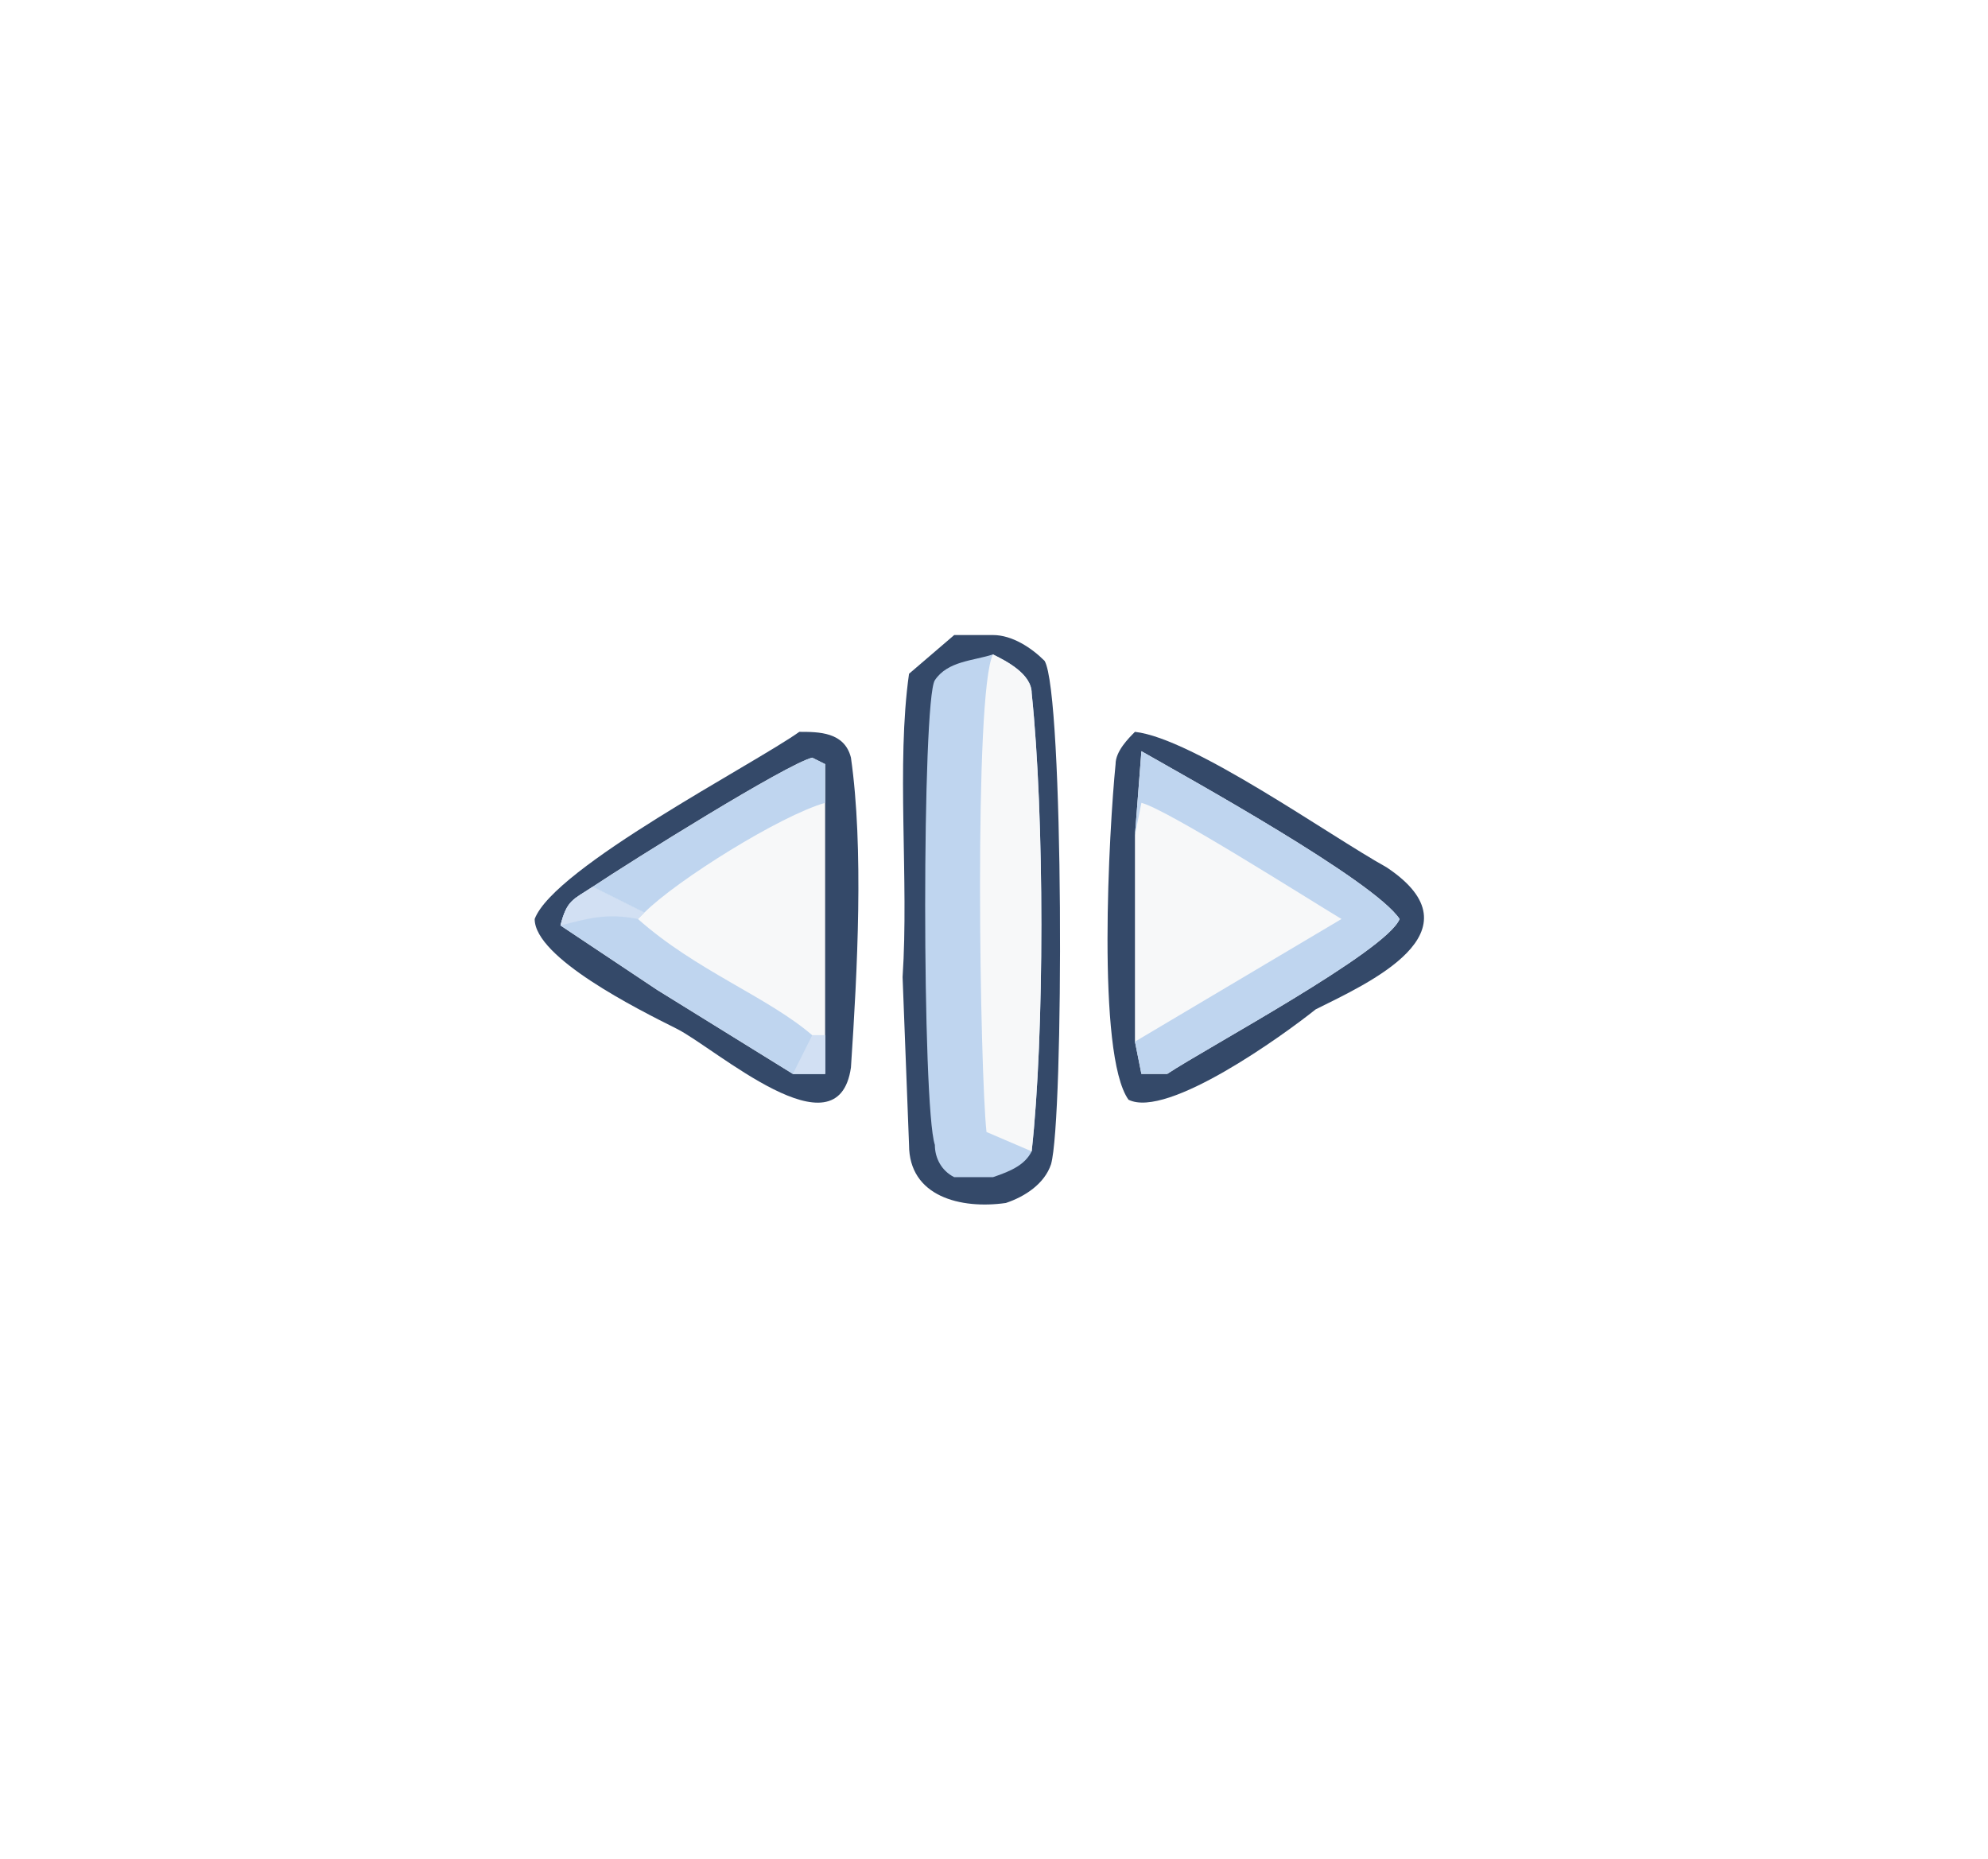
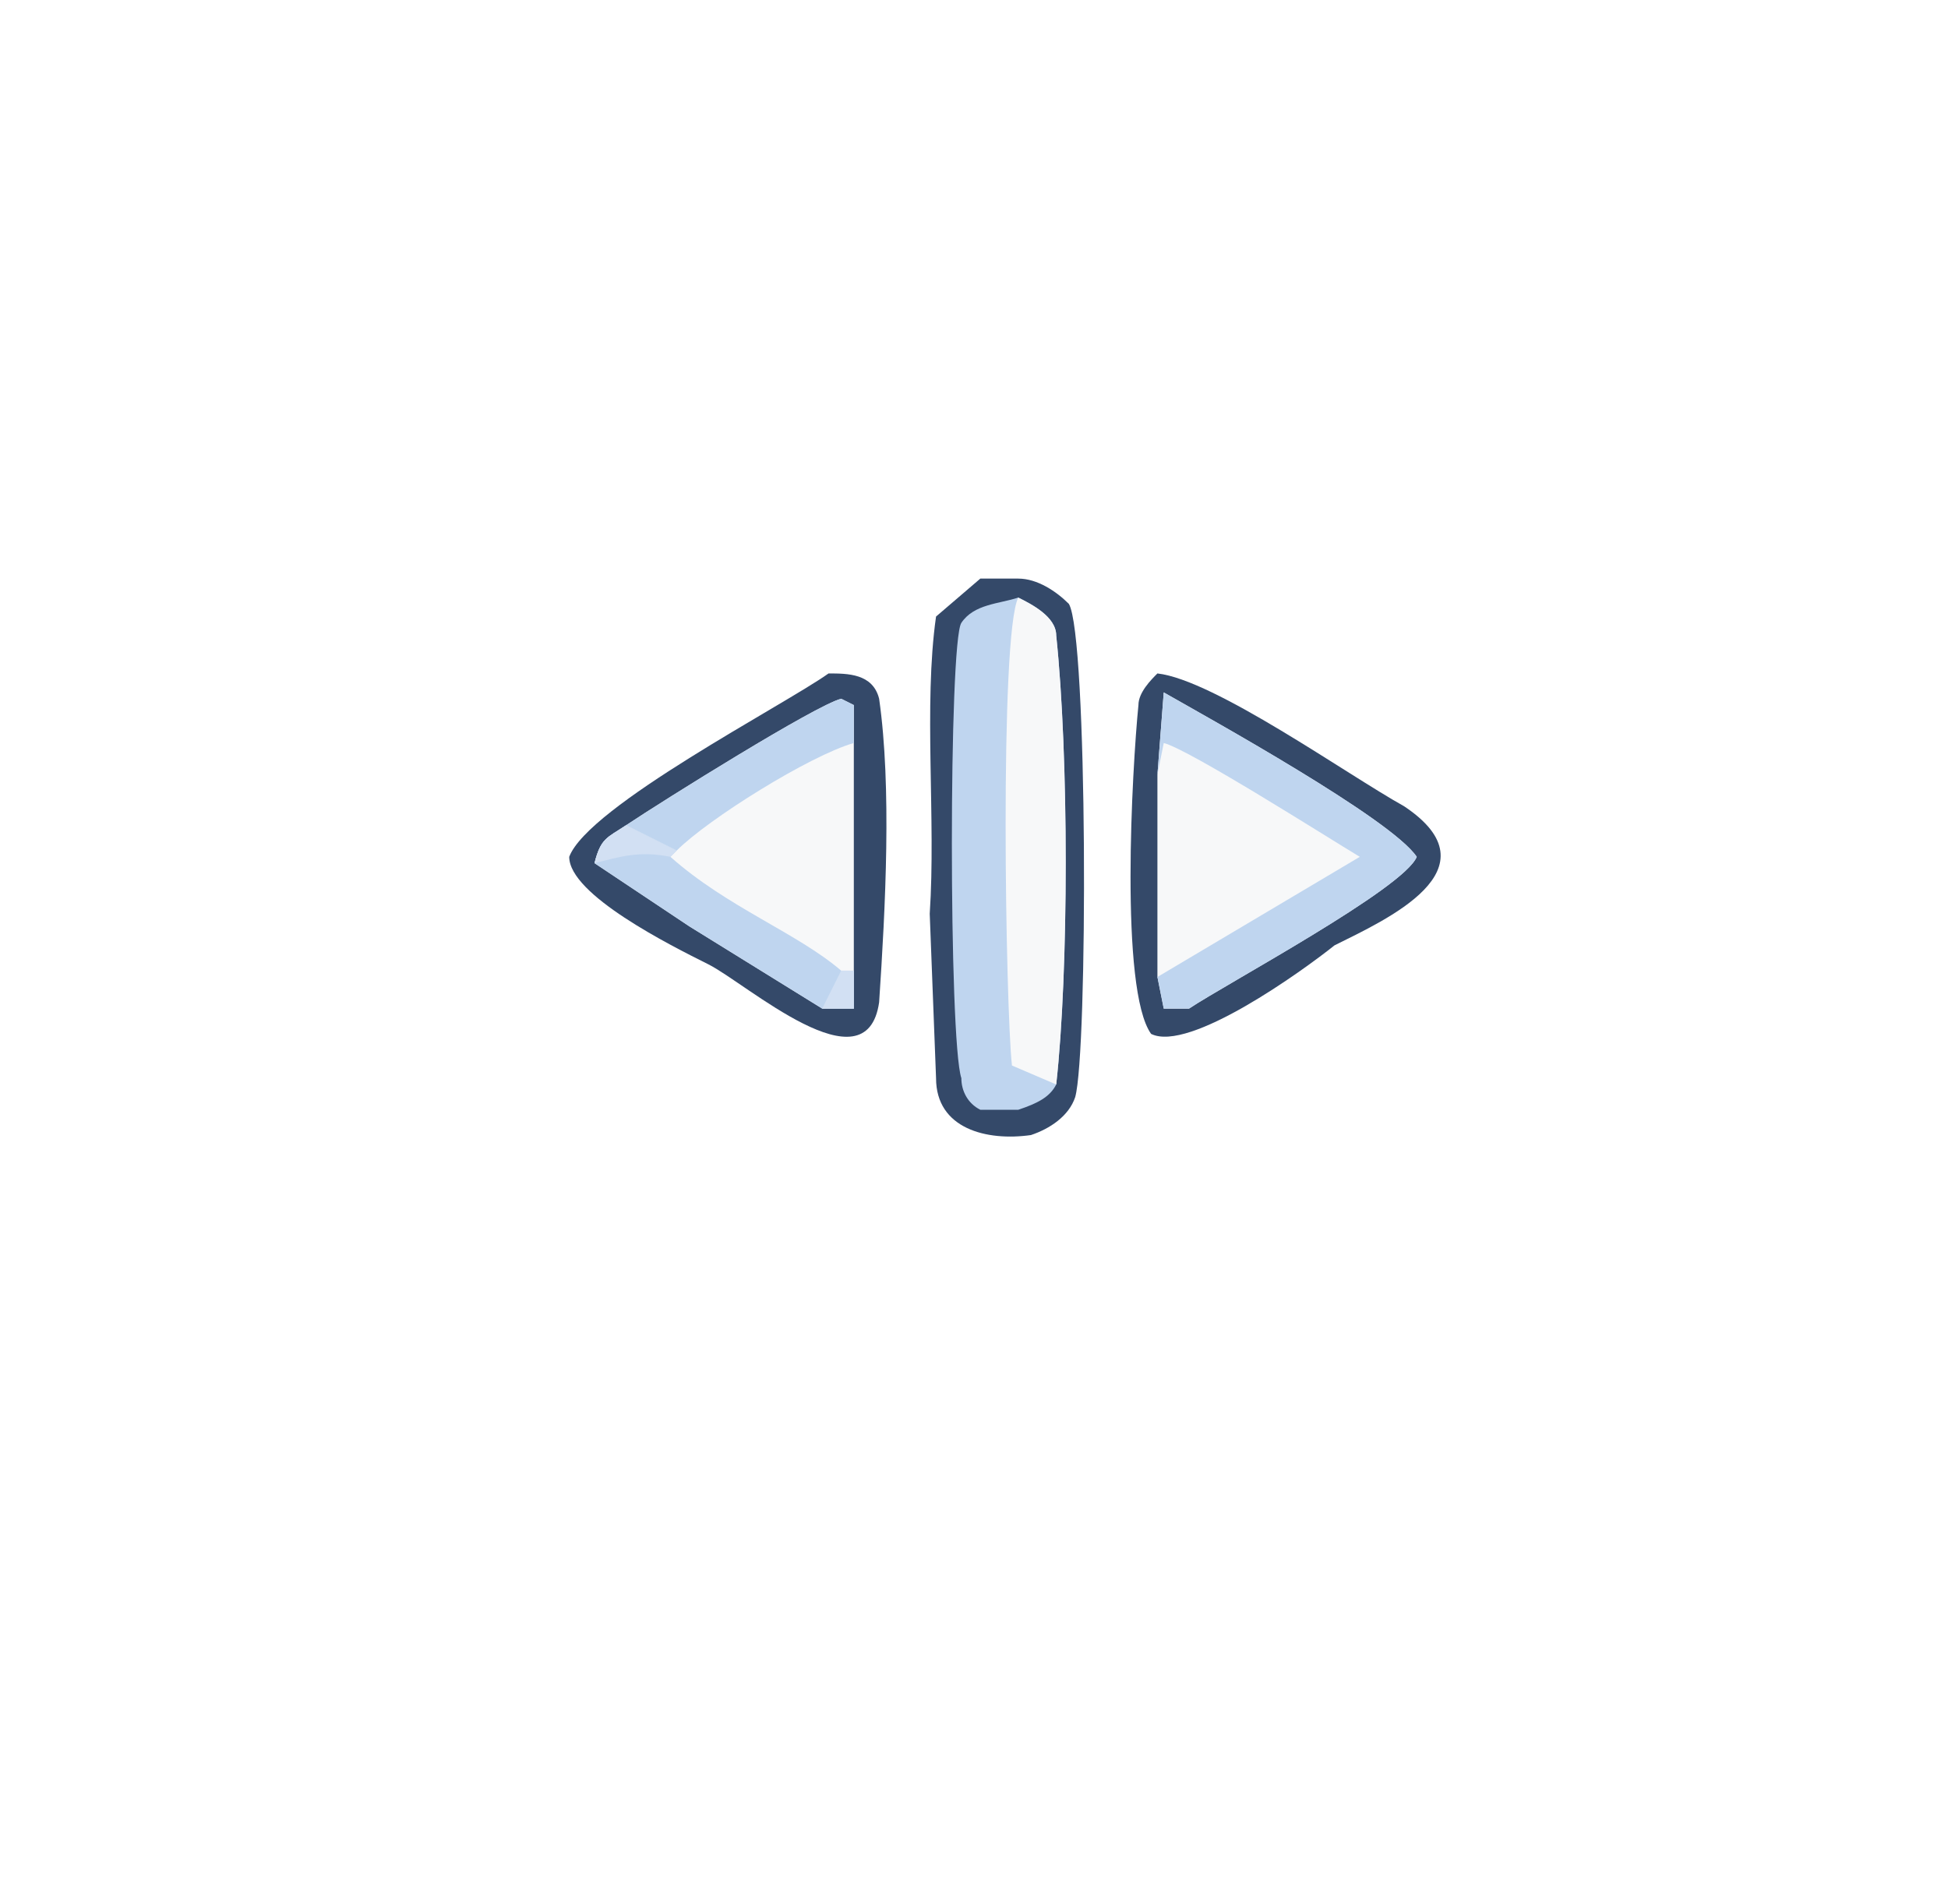
- <svg xmlns="http://www.w3.org/2000/svg" width="308" height="288" viewBox="0 0 308 288">
-   <g transform="translate(-315.1628 -562.6047)">
-     <path fill="#344969" d="M461 374a63 63 0 1 1 14 125 63 63 0 0 1-14-125Zm9 104a42 42 0 1 0-3-84 42 42 0 0 0 3 84Z" data-index="0" style="opacity:1" />
-     <path fill="#344969" d="M464 377a59 59 0 1 1 8 118 59 59 0 0 1-8-118Zm6 101a42 42 0 1 0-3-84 42 42 0 0 0 3 84Z" data-index="1" style="opacity:1" />
-     <defs>
-       <linearGradient id="a" x1="427.5" x2="481.4" y1="391.8" y2="494.3" gradientUnits="userSpaceOnUse">
-         <stop offset="0" stop-color="#6CA4EC" />
-         <stop offset="1" stop-color="#C0DCF7" />
-       </linearGradient>
-     </defs>
-     <path fill="url(#a)" d="M518 468a59 59 0 1 1-54-91l-3 6c3 7 3 7 9 7a46 46 0 1 0 37 71c9 0 7 3 11 7Z" data-index="2" style="opacity:1" />
-     <defs>
-       <linearGradient id="b" x1="479.5" x2="504" y1="452.9" y2="387.7" gradientUnits="userSpaceOnUse">
-         <stop offset="0" stop-color="#CFE5FA" />
-         <stop offset="1" stop-color="#FFFFFE" />
-       </linearGradient>
-     </defs>
-     <path fill="url(#b)" d="M464 377a59 59 0 0 1 54 91c-4-4-2-7-11-7a46 46 0 0 0-37-71c-6 0-6 0-9-7l3-6Z" data-index="3" style="opacity:1" />
-     <path fill="#344969" d="M1066 104c3 0 6 0 9 2 9 8 3 33 5 45 1-10 5-51 24-32 5 5-2 32-4 38 2-5 5-13 9-18 5-6 17-2 16 6-2 16-11 27-13 43-3 30-11 49-44 48-31-3-33-17-47-41l-12-16c-5-9 1-16 10-16 8 0 16 10 21 16l-1-14c-2-9-9-35-7-43 1-3 3-5 6-6 15-6 18 25 21 36-1-9-2-30 0-39 1-5 3-7 7-9Z" data-index="4" style="opacity:1" />
-     <path fill="#F7F8F9" d="M1017 184c-3-4-9-11-3-17l5-1c9 1 15 17 23 16l2-4c1-13-14-51-6-58 1-1 2-2 4-1 11 3 10 37 17 42 7-6-5-52 11-54 13 3 2 44 9 54 3-3 7-23 8-30 2-10 12-22 15-5 2 8-9 38-5 43 8-3 8-31 21-29 9 5-6 30-8 38l-4 26v1c-4 23-23 31-45 27-19-3-25-17-33-32l-11-16Z" data-index="5" />
-     <path fill="#BFD5EF" d="M1017 184h1c17 7 17 38 47 41 8 0 15 0 22-3 10-4 11-14 19-18v1c-4 23-23 31-45 27-19-3-25-17-33-32l-11-16Z" data-index="6" style="opacity:1" />
-     <path fill="#344969" d="M165 379c10 0 11 1 18 7 12-2 14 0 21 8 5 0 9 0 12 3 4 3 6 10 6 15 0 14 0 31-3 45l-6 16c-2 4 0 11-4 14-6 6-25 6-34 7l-15-2c-18-3-13-7-19-19-4-6-12-11-16-17-11-20-10-37 9-50 0-20 3-29 25-23l6-4Z" data-index="7" />
-     <path fill="#F7F8F9" d="M161 390c-1-8 9-9 14-5 6 5 6 11 7 18l3-2c1-2 0-4-1-7l1-4c2-1 3-2 5-1 11 2 12 11 12 19l3-1v-7c1-1 1-2 3-2 12-1 11 20 11 28l-1 18c-1 9-5 17-7 25-2 7-2 17-10 19-17 4-37 4-53-3-6-26-22-23-25-46-3-9 0-17 5-24l7-5c0 4-1 15 1 17h2c2-13-3-27 3-38 2-5 9-6 13-3s5 9 5 14h2l1-1-1-9Z" data-index="8" />
-     <path fill="#BFD5EF" d="M123 439c7 5 9 15 18 19 8 4 10 13 13 20 11 4 20 5 31 4 16-2 17-4 21-18l12-20c-1 9-5 17-7 25-2 7-2 17-10 19-17 4-37 4-53-3-6-26-22-23-25-46Z" data-index="9" />
-     <path fill="#D2E0F3" d="M135 410c0 4-1 15 1 17h2c1 5-2 6-6 9-1-6-2-18-4-21l7-5Z" data-index="10" />
-     <path fill="#D2E0F3" d="M161 390c5 4 8 13-1 13l-1-1v-2h2l1-1-1-9Z" data-index="11" />
-     <path fill="#D2E0F3" d="M205 400c3 3 6 5 3 10l-4 1c-2-1-1-1-2-3l3-1v-7Z" data-index="12" />
-     <path fill="#D2E0F3" d="M184 394c5 3 7 9 0 11h-1l-1-2 3-2c1-2 0-4-1-7Z" data-index="13" />
-     <path fill="#344969" d="M752 382c13-3 18-3 22 12l9 3c12-8 18-1 24 9l-5 9 3 10c10 1 12 1 13 12 1 17-8 10-14 16v1c4 4 6 8 2 12 3 7-5 16-12 17-5 1-7-2-11-4l-9 4-1 4c-4 12-14 9-23 6l-3-10-8-4-3 2c-10 6-17-3-21-11l5-10-4-8c-6-2-11-4-13-11-2-11 4-14 13-16l4-10-6-9c8-10 12-17 24-9l9-3 5-12Zm12 83a27 27 0 1 0-6-54 27 27 0 0 0 6 54Z" data-index="14" />
-     <path fill="#D2E0F3" d="M804 454c4 4 6 8 2 12-2-1-3-4-4-6l2-6Z" data-index="15" />
-     <defs>
-       <linearGradient id="c" x1="763.3" x2="758" y1="489.9" y2="385.5" gradientUnits="userSpaceOnUse">
-         <stop offset="0" stop-color="#5E9AE5" />
-         <stop offset="1" stop-color="#A2CDF5" />
-       </linearGradient>
-     </defs>
-     <path fill="url(#c)" d="M755 385c12-1 13-1 16 11l12 5 10-5 10 10-6 10 5 12 12 3v14l-11 3-6 12 6 10c-2 4-6 7-10 10l-10-5-12 5c-1 5-1 8-4 11h-13l-3-11-12-5-11 5-9-10 5-10-4-11-12-4v-14l11-3 5-12-6-10 10-10 10 6c4-3 9-4 13-6 1-5 1-7 4-11Zm9 80a27 27 0 1 0-6-54 27 27 0 0 0 6 54Z" data-index="16" style="opacity:1" />
-     <path fill="#344969" d="M758 411a27 27 0 1 1 5 54 27 27 0 0 1-5-54Zm8 49a23 23 0 1 0-10-45 23 23 0 0 0 10 45Z" data-index="17" />
-     <path fill="#344969" d="M753 105c22-1 11 27 15 35 6 3 8-6 17 8 10-5 13-3 19 7l7-2c9-1 10 10 10 16 1 37 0 65-44 67l-4-1c-27-2-37-25-47-46-4-6-10-15-9-22 0-3 1-6 3-7 3-2 6-3 9-2 7 1 12 9 16 15-2-16-2-44 0-60 1-4 4-6 8-8Z" data-index="18" />
-     <path fill="#F7F8F9" d="M722 176c-2-5-3-12 2-15 9-4 18 18 23 19 5-7-6-68 7-72 16 0 5 42 11 53 4-2-2-17 10-19 9 3 4 20 9 23 3-3-1-17 9-16 8 0 6 16 9 21 2-5 4-16 10-15 10 8 5 30 6 41-3 31-29 43-56 34-17-6-33-39-40-54Z" data-index="19" />
-     <path fill="#BFD5EF" d="M722 176c3 1 5 3 6 5 7 9 11 19 17 27 16 19 50 24 64 1 2-4 5-10 9-13-3 31-29 43-56 34-17-6-33-39-40-54Z" data-index="20" />
-     <path fill="#344969" d="m1124 637 5 1 2 2c-5 16-14 58-24 71-7 3-11-15-12-19l-44 44c5 1 21 6 20 12-5 5-20 9-27 11l-39 13c-3 1-5 1-7-1v-7c2-8 20-64 24-66h1c5 2 9 14 11 19 15-14 28-29 44-43-5-2-20-5-20-11l5-5c20-8 41-14 61-21Z" data-index="21" style="opacity:1" />
-     <path fill="#F7F8F9" d="m1059 662 55-17c3-1 10-4 13-3v2c-5 19-14 46-21 65-4-6-7-16-10-23-15 14-37 35-51 51l23 10-52 18c-4 1-11 4-15 4l8-26 14-42 9 23c17-17 35-34 51-52-8-3-15-5-24-10Z" data-index="22" />
-     <path fill="#BFD5EF" d="m1011 759 12-12 22-22 70-71c3-3 8-8 12-10-5 19-14 46-21 65-4-6-7-16-10-23-15 14-37 35-51 51l23 10-52 18-5-6Z" data-index="23" style="opacity:1" />
-     <path fill="#D2E0F3" d="m1001 769 10-10 5 6c-4 1-11 4-15 4Z" data-index="24" />
-     <path fill="#344969" d="M700 638h6c11 2 55 15 67 24v2c-4 5-13 8-19 10l43 44c2-5 6-21 13-19l3 6c3 10 22 60 19 67-7 1-60-17-69-22-2-1-3-2-3-4 2-4 14-8 19-10l-43-44c-2 5-6 17-11 20-6-2-12-27-14-33-4-13-11-28-11-41Z" data-index="25" />
-     <path fill="#F7F8F9" d="m725 709-15-45-7-22 1-1 2 1 34 10 30 11c-7 4-14 6-22 9 16 18 34 34 51 52 3-8 5-16 9-23 2 6 22 65 21 68h-2l-24-8-41-14 24-10-52-52-9 24Z" data-index="26" />
-     <path fill="#BFD5EF" d="m725 709-15-45-7-22 1-1 2 1c0 2 1 3 3 4 11 13 24 25 36 37l55 56c5 6 24 24 27 30l-24-8-41-14 24-10-52-52-9 24Z" data-index="27" />
-     <path fill="#344969" d="m154 136 2 1c7 3 33 30 40 36 6 5 34 32 37 37l-1 1c-6 3-23 3-30 3 4 11 12 25 15 37-3 4-14 9-20 8-5-3-15-29-18-36-4 4-17 20-24 21l-2-2v-39c0-13-2-56 1-67Z" data-index="28" />
-     <path fill="#F7F8F9" d="m156 145 1-3 72 68c-9 0-24-1-33 1 5 12 14 28 17 39l-8 4-7 3c-6-12-11-26-18-38-8 5-17 15-24 21v-95Z" data-index="29" />
-     <defs>
-       <linearGradient id="d" x1="190" x2="147.8" y1="193.5" y2="224.5" gradientUnits="userSpaceOnUse">
-         <stop offset="0" stop-color="#CDDEF0" />
-         <stop offset="1" stop-color="#FAFCFE" />
-       </linearGradient>
-     </defs>
-     <path fill="url(#d)" d="M156 145c7 10 14 28 19 39l30 70-7 3c-6-12-11-26-18-38-8 5-17 15-24 21v-95Z" data-index="30" />
-     <path fill="#344969" d="M457 95c9-1 22-2 29 3 4 3 5 8 2 11-4 4-7 4-12 4l1 41v73c5 0 10 2 12 7l-1 6c-2 3-5 4-9 5-7 1-41 4-30-13 3-4 7-5 11-5V113l-8-1c-10-8-4-15 5-17Z" data-index="31" />
-     <path fill="#F7F8F9" d="M464 113h9v114h-7c-1 0-3 0-2-1 0-11-2-109 0-113Z" data-index="32" />
-     <path fill="#BFD5EF" d="m453 109-2-6c2-6 11-5 16-5 4 0 19 0 18 8-1 2-4 3-6 3h-26Z" data-index="33" />
-     <path fill="#7CB2F2" d="M453 109c6-4 21-4 26 0h-26Z" data-index="34" />
-     <path fill="#7CB2F2" d="M460 231c6-1 23-2 26 5-1 4-4 5-8 6-7 0-23 1-27-4-1-6 5-7 9-7Z" data-index="35" />
-     <path fill="#344969" d="M463 661h6c3 0 6 2 8 4 3 5 3 71 1 78-1 3-4 5-7 6-7 1-15-1-15-9l-1-26c1-15-1-33 1-47l7-6Z" data-index="36" />
-     <path fill="#BFD5EF" d="M475 741c-1 2-3 3-6 4h-6c-2-1-3-3-3-5-2-6-2-69 0-72s6-3 9-4c2 1 6 3 6 6 2 19 2 53 0 71Z" data-index="37" />
-     <path fill="#F7F8F9" d="M469 664c2 1 6 3 6 6 2 19 2 53 0 71l-7-3c-1-9-2-68 1-74Z" data-index="38" />
-     <path fill="#344969" d="M135 693c12 0 63-1 70 2 3 1 5 2 6 5v10c-2 4-5 5-9 7-12 0-60 2-69-2-3-1-5-3-6-5v-11c2-3 5-5 8-6Z" data-index="39" />
-     <path fill="#F7F8F9" d="M129 703c2-2 5-6 7-6h59c9 0 15 1 13 11l-4 5h-67c-5 0-8-5-8-10Z" data-index="40" />
-     <path fill="#BFD5EF" d="M129 703c7 6 62-2 79 5l-4 5h-67c-5 0-8-5-8-10Z" data-index="41" />
-     <path fill="#344969" d="M154 725c8-1 33-2 40 1l3 3c2 6-16 31-19 38-3 3-4 6-8 7-8 0-22-29-27-36-8-13 1-13 11-13Z" data-index="42" />
-     <path fill="#F7F8F9" d="M149 729h45c-4 10-18 34-25 42-6-6-24-35-24-42h4Z" data-index="43" />
-     <path fill="#D2E0F3" d="M187 729h7c-4 10-18 34-25 42-6-6-24-35-24-42h4l1 2c7 7 12 21 19 28l18-30Z" data-index="44" />
-     <path fill="#344969" d="M439 676c3 0 7 0 8 4 2 14 1 33 0 48-2 14-21-3-27-6s-22-11-22-17c3-8 34-24 41-29Z" data-index="45" />
-     <path fill="#F7F8F9" d="M407 700c6-4 30-19 34-20l2 1v48h-5l-21-13-15-10c1-4 2-4 5-6Z" data-index="46" />
-     <path fill="#BFD5EF" d="m407 700 8 4-1 1c9 8 20 12 27 18h2v6h-5l-21-13-15-10c1-4 2-4 5-6Z" data-index="47" />
-     <path fill="#D2E0F3" d="m407 700 8 4-1 1c-5-1-8 0-12 1 1-4 2-4 5-6Z" data-index="48" />
-     <path fill="#D2E0F3" d="M441 723h2v6h-5l3-6Z" data-index="49" />
-     <path fill="#BFD5EF" d="M407 700c6-4 30-19 34-20l2 1v6c-7 2-23 12-28 17l-8-4Z" data-index="50" />
-     <path fill="#344969" d="M491 676c9 1 30 16 39 21 15 10-3 18-11 22-5 4-23 17-29 14-5-7-3-42-2-52 0-2 2-4 3-5Z" data-index="51" />
-     <path fill="#F7F8F9" d="M492 679c7 4 36 20 40 26-2 5-30 20-36 24h-4l-1-5v-32l1-13Z" data-index="52" />
-     <path fill="#BFD5EF" d="M492 679c7 4 36 20 40 26-2 5-30 20-36 24h-4l-1-5 32-19c-5-3-27-17-31-18l-1 5 1-13Z" data-index="53" />
-     <path fill="#344969" d="M167 635c2 0 4 0 5 2 9 12 21 29 25 44 2 6-23 4-26 4-7 0-27 1-30-2-3-5 22-45 26-48Z" data-index="54" />
-     <path fill="#F7F8F9" d="M150 668c5-8 12-22 19-29 5 5 24 36 24 41-2 2-7 2-10 2h-19l-21-1 7-13Z" data-index="55" />
-     <path fill="#BFD5EF" d="M150 668c5-8 12-22 19-29 5 5 24 36 24 41-2 2-7 2-10 2l3-2c0-5-14-25-17-30l-13 21-6-3Z" data-index="56" />
-     <path fill="#D2E0F3" d="m150 668 6 3c-1 3-2 2-5 2-3 3 0 3 0 8 2 1 11-1 13 1l-21-1 7-13Z" data-index="57" />
-     <path fill="#344969" d="M818 368c5 3 18 18 16 24l-6 1c-4 0 1 13-3 16-2 2-2 2-5 2-12 0-9-8-8-18l-8-1c-3-5 12-21 14-24Z" data-index="59" />
-     <path fill="#BFD5EF" d="m819 374 12 15h-8v15c-1 3-2 3-4 4l-3-1c-2-5-1-12-1-18h-8l12-15Z" data-index="60" />
-     <path fill="#344969" d="M1065 370c14 1 7 22 9 33 1 6 0 15-5 20-6 0-7-1-10-5v-26c0-8-2-17 6-22Z" data-index="61" />
-     <path fill="#F7F8F9" d="M1065 374c2 0 5 1 5 4 0 9 2 35-2 42-2-1-5-2-5-5v-37l2-4Z" data-index="62" />
-     <path fill="#344969" d="M1024 424h9c7 1 24-2 24 7l-2 7c-4 3-13 2-18 2-8-1-47 3-27-15l14-1Z" data-index="63" />
-     <path fill="#F7F8F9" d="M1010 428h27c5 0 13-1 16 4l-1 4h-21c-6 0-18 2-22-3l1-5Z" data-index="64" />
-     <path fill="#344969" d="M1065 442h1c2 0 4 0 6 2 3 5 3 39 1 45 0 3-4 5-6 6-10-3-9-12-8-20 0-11-3-26 6-33Z" data-index="65" />
-     <path fill="#F7F8F9" d="m1065 446 3 1c4 3 2 34 2 41l-2 3c-6-2-6-4-6-10l1-32 2-3Z" data-index="66" />
-     <path fill="#344969" d="M1105 424c10 0 34 2 17 15l-24 1c-5 0-23 1-23-7 0-11 14-8 21-8l9-1Z" data-index="67" />
-     <path fill="#F7F8F9" d="M1111 428c5 0 10 0 13 4-1 6-27 4-32 4-4 0-13 1-13-5 4-4 25-3 32-3Z" data-index="68" />
+ <svg xmlns="http://www.w3.org/2000/svg" width="44" height="43" viewBox="0 0 44 43">
+   <defs>
+     <clipPath id="clip_sgtcool_10">
+       <rect x="0" y="0" width="44" height="43" />
+     </clipPath>
+   </defs>
+   <g clip-path="url(#clip_sgtcool_10)">
+     <svg x="0" y="0" width="44" height="43" viewBox="308 576 308 288" preserveAspectRatio="xMidYMid meet" style="overflow:hidden">
+       <path fill="#344969" d="M461 374a63 63 0 1 1 14 125 63 63 0 0 1-14-125Zm9 104a42 42 0 1 0-3-84 42 42 0 0 0 3 84Z" data-index="0" style="opacity:1" />
+       <path fill="#344969" d="M464 377a59 59 0 1 1 8 118 59 59 0 0 1-8-118Zm6 101a42 42 0 1 0-3-84 42 42 0 0 0 3 84Z" data-index="1" style="opacity:1" />
+       <defs>
+         <linearGradient id="a" x1="427.5" x2="481.4" y1="391.8" y2="494.3" gradientUnits="userSpaceOnUse">
+           <stop offset="0" stop-color="#6CA4EC" />
+           <stop offset="1" stop-color="#C0DCF7" />
+         </linearGradient>
+       </defs>
+       <path fill="url(#a)" d="M518 468a59 59 0 1 1-54-91l-3 6c3 7 3 7 9 7a46 46 0 1 0 37 71c9 0 7 3 11 7Z" data-index="2" style="opacity:1" />
+       <defs>
+         <linearGradient id="b" x1="479.5" x2="504" y1="452.9" y2="387.7" gradientUnits="userSpaceOnUse">
+           <stop offset="0" stop-color="#CFE5FA" />
+           <stop offset="1" stop-color="#FFFFFE" />
+         </linearGradient>
+       </defs>
+       <path fill="url(#b)" d="M464 377a59 59 0 0 1 54 91c-4-4-2-7-11-7a46 46 0 0 0-37-71c-6 0-6 0-9-7l3-6Z" data-index="3" style="opacity:1" />
+       <path fill="#344969" d="M1066 104c3 0 6 0 9 2 9 8 3 33 5 45 1-10 5-51 24-32 5 5-2 32-4 38 2-5 5-13 9-18 5-6 17-2 16 6-2 16-11 27-13 43-3 30-11 49-44 48-31-3-33-17-47-41l-12-16c-5-9 1-16 10-16 8 0 16 10 21 16l-1-14c-2-9-9-35-7-43 1-3 3-5 6-6 15-6 18 25 21 36-1-9-2-30 0-39 1-5 3-7 7-9Z" data-index="4" style="opacity:1" />
+       <path fill="#F7F8F9" d="M1017 184c-3-4-9-11-3-17l5-1c9 1 15 17 23 16l2-4c1-13-14-51-6-58 1-1 2-2 4-1 11 3 10 37 17 42 7-6-5-52 11-54 13 3 2 44 9 54 3-3 7-23 8-30 2-10 12-22 15-5 2 8-9 38-5 43 8-3 8-31 21-29 9 5-6 30-8 38l-4 26v1c-4 23-23 31-45 27-19-3-25-17-33-32l-11-16Z" data-index="5" />
+       <path fill="#BFD5EF" d="M1017 184h1c17 7 17 38 47 41 8 0 15 0 22-3 10-4 11-14 19-18v1c-4 23-23 31-45 27-19-3-25-17-33-32l-11-16Z" data-index="6" style="opacity:1" />
+       <path fill="#344969" d="M165 379c10 0 11 1 18 7 12-2 14 0 21 8 5 0 9 0 12 3 4 3 6 10 6 15 0 14 0 31-3 45l-6 16c-2 4 0 11-4 14-6 6-25 6-34 7l-15-2c-18-3-13-7-19-19-4-6-12-11-16-17-11-20-10-37 9-50 0-20 3-29 25-23l6-4Z" data-index="7" />
+       <path fill="#F7F8F9" d="M161 390c-1-8 9-9 14-5 6 5 6 11 7 18l3-2c1-2 0-4-1-7l1-4c2-1 3-2 5-1 11 2 12 11 12 19l3-1v-7c1-1 1-2 3-2 12-1 11 20 11 28l-1 18c-1 9-5 17-7 25-2 7-2 17-10 19-17 4-37 4-53-3-6-26-22-23-25-46-3-9 0-17 5-24l7-5c0 4-1 15 1 17h2c2-13-3-27 3-38 2-5 9-6 13-3s5 9 5 14h2l1-1-1-9Z" data-index="8" />
+       <path fill="#BFD5EF" d="M123 439c7 5 9 15 18 19 8 4 10 13 13 20 11 4 20 5 31 4 16-2 17-4 21-18l12-20c-1 9-5 17-7 25-2 7-2 17-10 19-17 4-37 4-53-3-6-26-22-23-25-46Z" data-index="9" />
+       <path fill="#D2E0F3" d="M135 410c0 4-1 15 1 17h2c1 5-2 6-6 9-1-6-2-18-4-21l7-5Z" data-index="10" />
+       <path fill="#D2E0F3" d="M161 390c5 4 8 13-1 13l-1-1v-2h2l1-1-1-9Z" data-index="11" />
+       <path fill="#D2E0F3" d="M205 400c3 3 6 5 3 10l-4 1c-2-1-1-1-2-3l3-1v-7Z" data-index="12" />
+       <path fill="#D2E0F3" d="M184 394c5 3 7 9 0 11h-1l-1-2 3-2c1-2 0-4-1-7Z" data-index="13" />
+       <path fill="#344969" d="M752 382c13-3 18-3 22 12l9 3c12-8 18-1 24 9l-5 9 3 10c10 1 12 1 13 12 1 17-8 10-14 16v1c4 4 6 8 2 12 3 7-5 16-12 17-5 1-7-2-11-4l-9 4-1 4c-4 12-14 9-23 6l-3-10-8-4-3 2c-10 6-17-3-21-11l5-10-4-8c-6-2-11-4-13-11-2-11 4-14 13-16l4-10-6-9c8-10 12-17 24-9l9-3 5-12Zm12 83a27 27 0 1 0-6-54 27 27 0 0 0 6 54Z" data-index="14" />
+       <path fill="#D2E0F3" d="M804 454c4 4 6 8 2 12-2-1-3-4-4-6l2-6Z" data-index="15" />
+       <defs>
+         <linearGradient id="c" x1="763.3" x2="758" y1="489.9" y2="385.5" gradientUnits="userSpaceOnUse">
+           <stop offset="0" stop-color="#5E9AE5" />
+           <stop offset="1" stop-color="#A2CDF5" />
+         </linearGradient>
+       </defs>
+       <path fill="url(#c)" d="M755 385c12-1 13-1 16 11l12 5 10-5 10 10-6 10 5 12 12 3v14l-11 3-6 12 6 10c-2 4-6 7-10 10l-10-5-12 5c-1 5-1 8-4 11h-13l-3-11-12-5-11 5-9-10 5-10-4-11-12-4v-14l11-3 5-12-6-10 10-10 10 6c4-3 9-4 13-6 1-5 1-7 4-11Zm9 80a27 27 0 1 0-6-54 27 27 0 0 0 6 54Z" data-index="16" style="opacity:1" />
+       <path fill="#344969" d="M758 411a27 27 0 1 1 5 54 27 27 0 0 1-5-54Zm8 49a23 23 0 1 0-10-45 23 23 0 0 0 10 45Z" data-index="17" />
+       <path fill="#344969" d="M753 105c22-1 11 27 15 35 6 3 8-6 17 8 10-5 13-3 19 7l7-2c9-1 10 10 10 16 1 37 0 65-44 67l-4-1c-27-2-37-25-47-46-4-6-10-15-9-22 0-3 1-6 3-7 3-2 6-3 9-2 7 1 12 9 16 15-2-16-2-44 0-60 1-4 4-6 8-8Z" data-index="18" />
+       <path fill="#F7F8F9" d="M722 176c-2-5-3-12 2-15 9-4 18 18 23 19 5-7-6-68 7-72 16 0 5 42 11 53 4-2-2-17 10-19 9 3 4 20 9 23 3-3-1-17 9-16 8 0 6 16 9 21 2-5 4-16 10-15 10 8 5 30 6 41-3 31-29 43-56 34-17-6-33-39-40-54Z" data-index="19" />
+       <path fill="#BFD5EF" d="M722 176c3 1 5 3 6 5 7 9 11 19 17 27 16 19 50 24 64 1 2-4 5-10 9-13-3 31-29 43-56 34-17-6-33-39-40-54Z" data-index="20" />
+       <path fill="#344969" d="m1124 637 5 1 2 2c-5 16-14 58-24 71-7 3-11-15-12-19l-44 44c5 1 21 6 20 12-5 5-20 9-27 11l-39 13c-3 1-5 1-7-1v-7c2-8 20-64 24-66h1c5 2 9 14 11 19 15-14 28-29 44-43-5-2-20-5-20-11l5-5c20-8 41-14 61-21Z" data-index="21" style="opacity:1" />
+       <path fill="#F7F8F9" d="m1059 662 55-17c3-1 10-4 13-3v2c-5 19-14 46-21 65-4-6-7-16-10-23-15 14-37 35-51 51l23 10-52 18c-4 1-11 4-15 4l8-26 14-42 9 23c17-17 35-34 51-52-8-3-15-5-24-10Z" data-index="22" />
+       <path fill="#BFD5EF" d="m1011 759 12-12 22-22 70-71c3-3 8-8 12-10-5 19-14 46-21 65-4-6-7-16-10-23-15 14-37 35-51 51l23 10-52 18-5-6Z" data-index="23" style="opacity:1" />
+       <path fill="#D2E0F3" d="m1001 769 10-10 5 6c-4 1-11 4-15 4Z" data-index="24" />
+       <path fill="#344969" d="M700 638h6c11 2 55 15 67 24v2c-4 5-13 8-19 10l43 44c2-5 6-21 13-19l3 6c3 10 22 60 19 67-7 1-60-17-69-22-2-1-3-2-3-4 2-4 14-8 19-10l-43-44c-2 5-6 17-11 20-6-2-12-27-14-33-4-13-11-28-11-41Z" data-index="25" />
+       <path fill="#F7F8F9" d="m725 709-15-45-7-22 1-1 2 1 34 10 30 11c-7 4-14 6-22 9 16 18 34 34 51 52 3-8 5-16 9-23 2 6 22 65 21 68h-2l-24-8-41-14 24-10-52-52-9 24Z" data-index="26" />
+       <path fill="#BFD5EF" d="m725 709-15-45-7-22 1-1 2 1c0 2 1 3 3 4 11 13 24 25 36 37l55 56c5 6 24 24 27 30l-24-8-41-14 24-10-52-52-9 24Z" data-index="27" />
+       <path fill="#344969" d="m154 136 2 1c7 3 33 30 40 36 6 5 34 32 37 37l-1 1c-6 3-23 3-30 3 4 11 12 25 15 37-3 4-14 9-20 8-5-3-15-29-18-36-4 4-17 20-24 21l-2-2v-39c0-13-2-56 1-67Z" data-index="28" />
+       <path fill="#F7F8F9" d="m156 145 1-3 72 68c-9 0-24-1-33 1 5 12 14 28 17 39l-8 4-7 3c-6-12-11-26-18-38-8 5-17 15-24 21v-95Z" data-index="29" />
+       <defs>
+         <linearGradient id="d" x1="190" x2="147.8" y1="193.5" y2="224.5" gradientUnits="userSpaceOnUse">
+           <stop offset="0" stop-color="#CDDEF0" />
+           <stop offset="1" stop-color="#FAFCFE" />
+         </linearGradient>
+       </defs>
+       <path fill="url(#d)" d="M156 145c7 10 14 28 19 39l30 70-7 3c-6-12-11-26-18-38-8 5-17 15-24 21v-95Z" data-index="30" />
+       <path fill="#344969" d="M457 95c9-1 22-2 29 3 4 3 5 8 2 11-4 4-7 4-12 4l1 41v73c5 0 10 2 12 7l-1 6c-2 3-5 4-9 5-7 1-41 4-30-13 3-4 7-5 11-5V113l-8-1c-10-8-4-15 5-17Z" data-index="31" />
+       <path fill="#F7F8F9" d="M464 113h9v114h-7c-1 0-3 0-2-1 0-11-2-109 0-113Z" data-index="32" />
+       <path fill="#BFD5EF" d="m453 109-2-6c2-6 11-5 16-5 4 0 19 0 18 8-1 2-4 3-6 3h-26Z" data-index="33" />
+       <path fill="#7CB2F2" d="M453 109c6-4 21-4 26 0h-26Z" data-index="34" />
+       <path fill="#7CB2F2" d="M460 231c6-1 23-2 26 5-1 4-4 5-8 6-7 0-23 1-27-4-1-6 5-7 9-7Z" data-index="35" />
+       <path fill="#344969" d="M463 661h6c3 0 6 2 8 4 3 5 3 71 1 78-1 3-4 5-7 6-7 1-15-1-15-9l-1-26c1-15-1-33 1-47l7-6Z" data-index="36" />
+       <path fill="#BFD5EF" d="M475 741c-1 2-3 3-6 4h-6c-2-1-3-3-3-5-2-6-2-69 0-72s6-3 9-4c2 1 6 3 6 6 2 19 2 53 0 71Z" data-index="37" />
+       <path fill="#F7F8F9" d="M469 664c2 1 6 3 6 6 2 19 2 53 0 71l-7-3c-1-9-2-68 1-74Z" data-index="38" />
+       <path fill="#344969" d="M135 693c12 0 63-1 70 2 3 1 5 2 6 5v10c-2 4-5 5-9 7-12 0-60 2-69-2-3-1-5-3-6-5v-11c2-3 5-5 8-6Z" data-index="39" />
+       <path fill="#F7F8F9" d="M129 703c2-2 5-6 7-6h59c9 0 15 1 13 11l-4 5h-67c-5 0-8-5-8-10Z" data-index="40" />
+       <path fill="#BFD5EF" d="M129 703c7 6 62-2 79 5l-4 5h-67c-5 0-8-5-8-10Z" data-index="41" />
+       <path fill="#344969" d="M154 725c8-1 33-2 40 1l3 3c2 6-16 31-19 38-3 3-4 6-8 7-8 0-22-29-27-36-8-13 1-13 11-13Z" data-index="42" />
+       <path fill="#F7F8F9" d="M149 729h45c-4 10-18 34-25 42-6-6-24-35-24-42h4Z" data-index="43" />
+       <path fill="#D2E0F3" d="M187 729h7c-4 10-18 34-25 42-6-6-24-35-24-42h4l1 2c7 7 12 21 19 28l18-30Z" data-index="44" />
+       <path fill="#344969" d="M439 676c3 0 7 0 8 4 2 14 1 33 0 48-2 14-21-3-27-6s-22-11-22-17c3-8 34-24 41-29Z" data-index="45" />
+       <path fill="#F7F8F9" d="M407 700c6-4 30-19 34-20l2 1v48h-5l-21-13-15-10c1-4 2-4 5-6Z" data-index="46" />
+       <path fill="#BFD5EF" d="m407 700 8 4-1 1c9 8 20 12 27 18h2v6h-5l-21-13-15-10c1-4 2-4 5-6Z" data-index="47" />
+       <path fill="#D2E0F3" d="m407 700 8 4-1 1c-5-1-8 0-12 1 1-4 2-4 5-6Z" data-index="48" />
+       <path fill="#D2E0F3" d="M441 723h2v6h-5l3-6Z" data-index="49" />
+       <path fill="#BFD5EF" d="M407 700c6-4 30-19 34-20l2 1v6c-7 2-23 12-28 17l-8-4Z" data-index="50" />
+       <path fill="#344969" d="M491 676c9 1 30 16 39 21 15 10-3 18-11 22-5 4-23 17-29 14-5-7-3-42-2-52 0-2 2-4 3-5Z" data-index="51" />
+       <path fill="#F7F8F9" d="M492 679c7 4 36 20 40 26-2 5-30 20-36 24h-4l-1-5v-32l1-13Z" data-index="52" />
+       <path fill="#BFD5EF" d="M492 679c7 4 36 20 40 26-2 5-30 20-36 24h-4l-1-5 32-19c-5-3-27-17-31-18l-1 5 1-13Z" data-index="53" />
+       <path fill="#344969" d="M167 635c2 0 4 0 5 2 9 12 21 29 25 44 2 6-23 4-26 4-7 0-27 1-30-2-3-5 22-45 26-48Z" data-index="54" />
+       <path fill="#F7F8F9" d="M150 668c5-8 12-22 19-29 5 5 24 36 24 41-2 2-7 2-10 2h-19l-21-1 7-13Z" data-index="55" />
+       <path fill="#BFD5EF" d="M150 668c5-8 12-22 19-29 5 5 24 36 24 41-2 2-7 2-10 2l3-2c0-5-14-25-17-30l-13 21-6-3Z" data-index="56" />
+       <path fill="#D2E0F3" d="m150 668 6 3c-1 3-2 2-5 2-3 3 0 3 0 8 2 1 11-1 13 1l-21-1 7-13Z" data-index="57" />
+       <path fill="#344969" d="M818 368c5 3 18 18 16 24l-6 1c-4 0 1 13-3 16-2 2-2 2-5 2-12 0-9-8-8-18l-8-1c-3-5 12-21 14-24Z" data-index="59" />
+       <path fill="#BFD5EF" d="m819 374 12 15h-8v15c-1 3-2 3-4 4l-3-1c-2-5-1-12-1-18h-8l12-15Z" data-index="60" />
+       <path fill="#344969" d="M1065 370c14 1 7 22 9 33 1 6 0 15-5 20-6 0-7-1-10-5v-26c0-8-2-17 6-22Z" data-index="61" />
+       <path fill="#F7F8F9" d="M1065 374c2 0 5 1 5 4 0 9 2 35-2 42-2-1-5-2-5-5v-37l2-4Z" data-index="62" />
+       <path fill="#344969" d="M1024 424h9c7 1 24-2 24 7l-2 7c-4 3-13 2-18 2-8-1-47 3-27-15l14-1Z" data-index="63" />
+       <path fill="#F7F8F9" d="M1010 428h27c5 0 13-1 16 4l-1 4h-21c-6 0-18 2-22-3l1-5Z" data-index="64" />
+       <path fill="#344969" d="M1065 442h1c2 0 4 0 6 2 3 5 3 39 1 45 0 3-4 5-6 6-10-3-9-12-8-20 0-11-3-26 6-33Z" data-index="65" />
+       <path fill="#F7F8F9" d="m1065 446 3 1c4 3 2 34 2 41l-2 3c-6-2-6-4-6-10l1-32 2-3Z" data-index="66" />
+       <path fill="#344969" d="M1105 424c10 0 34 2 17 15l-24 1c-5 0-23 1-23-7 0-11 14-8 21-8l9-1Z" data-index="67" />
+       <path fill="#F7F8F9" d="M1111 428c5 0 10 0 13 4-1 6-27 4-32 4-4 0-13 1-13-5 4-4 25-3 32-3Z" data-index="68" />
+     </svg>
  </g>
</svg>
